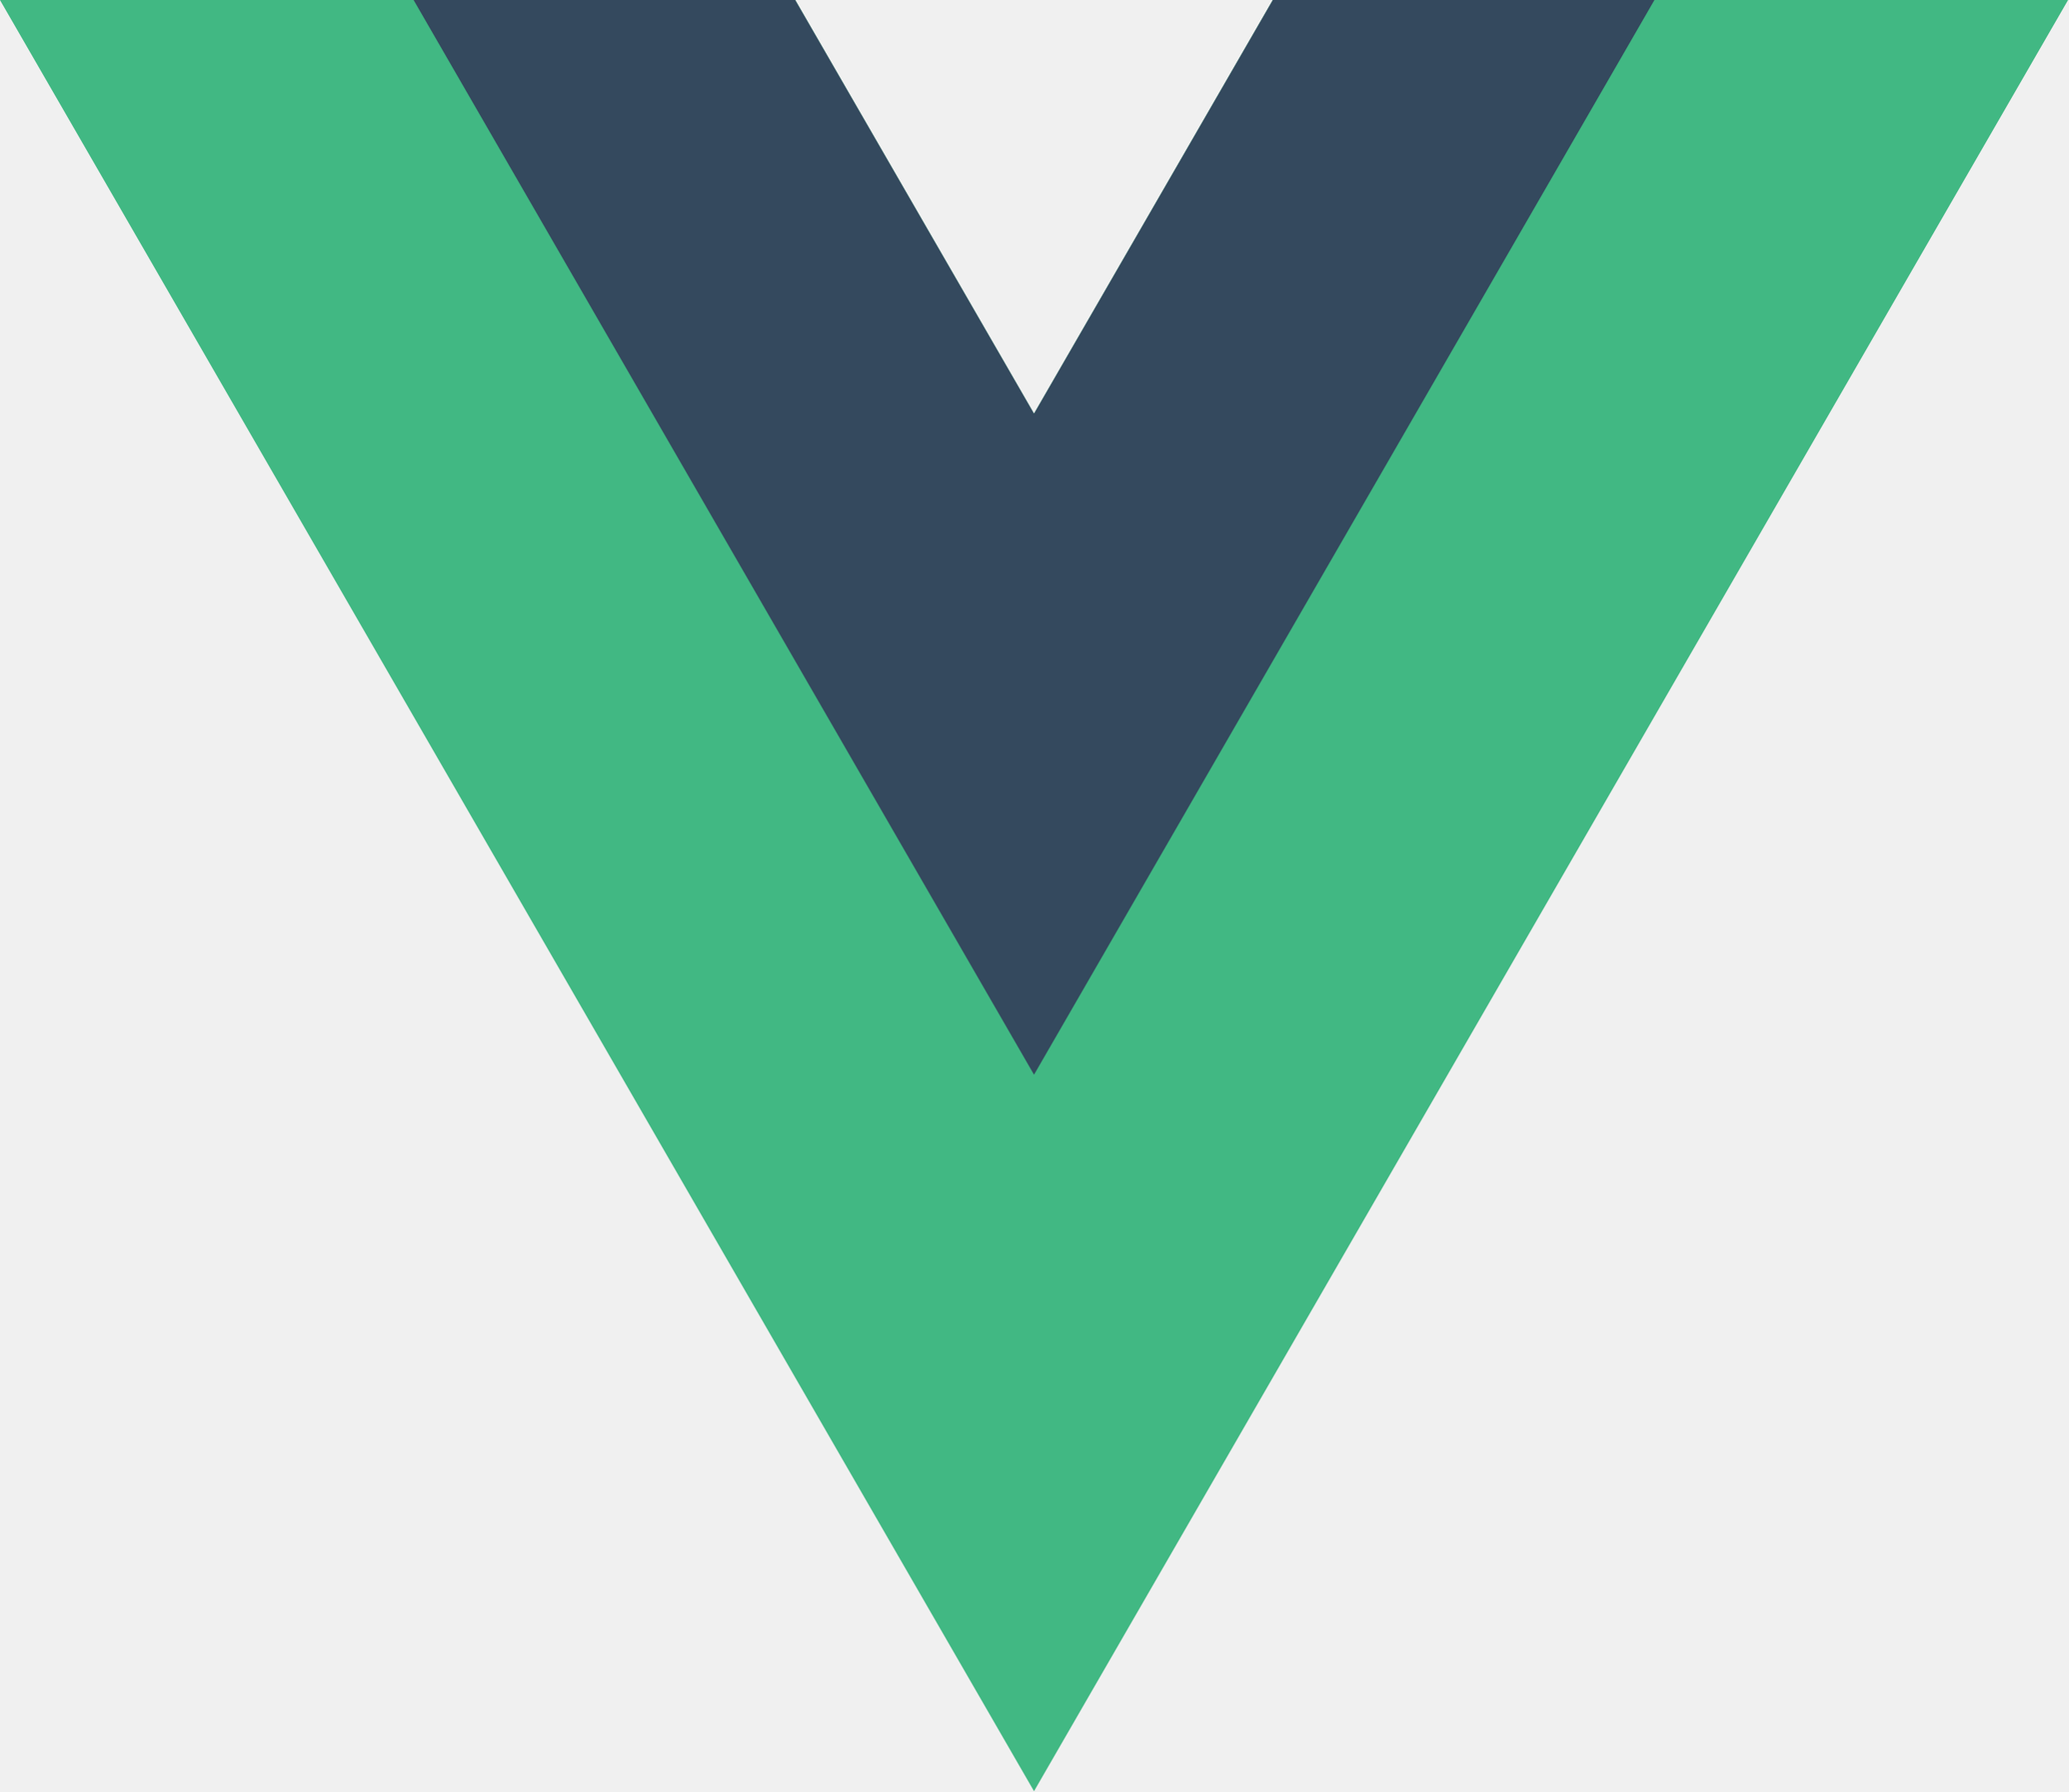
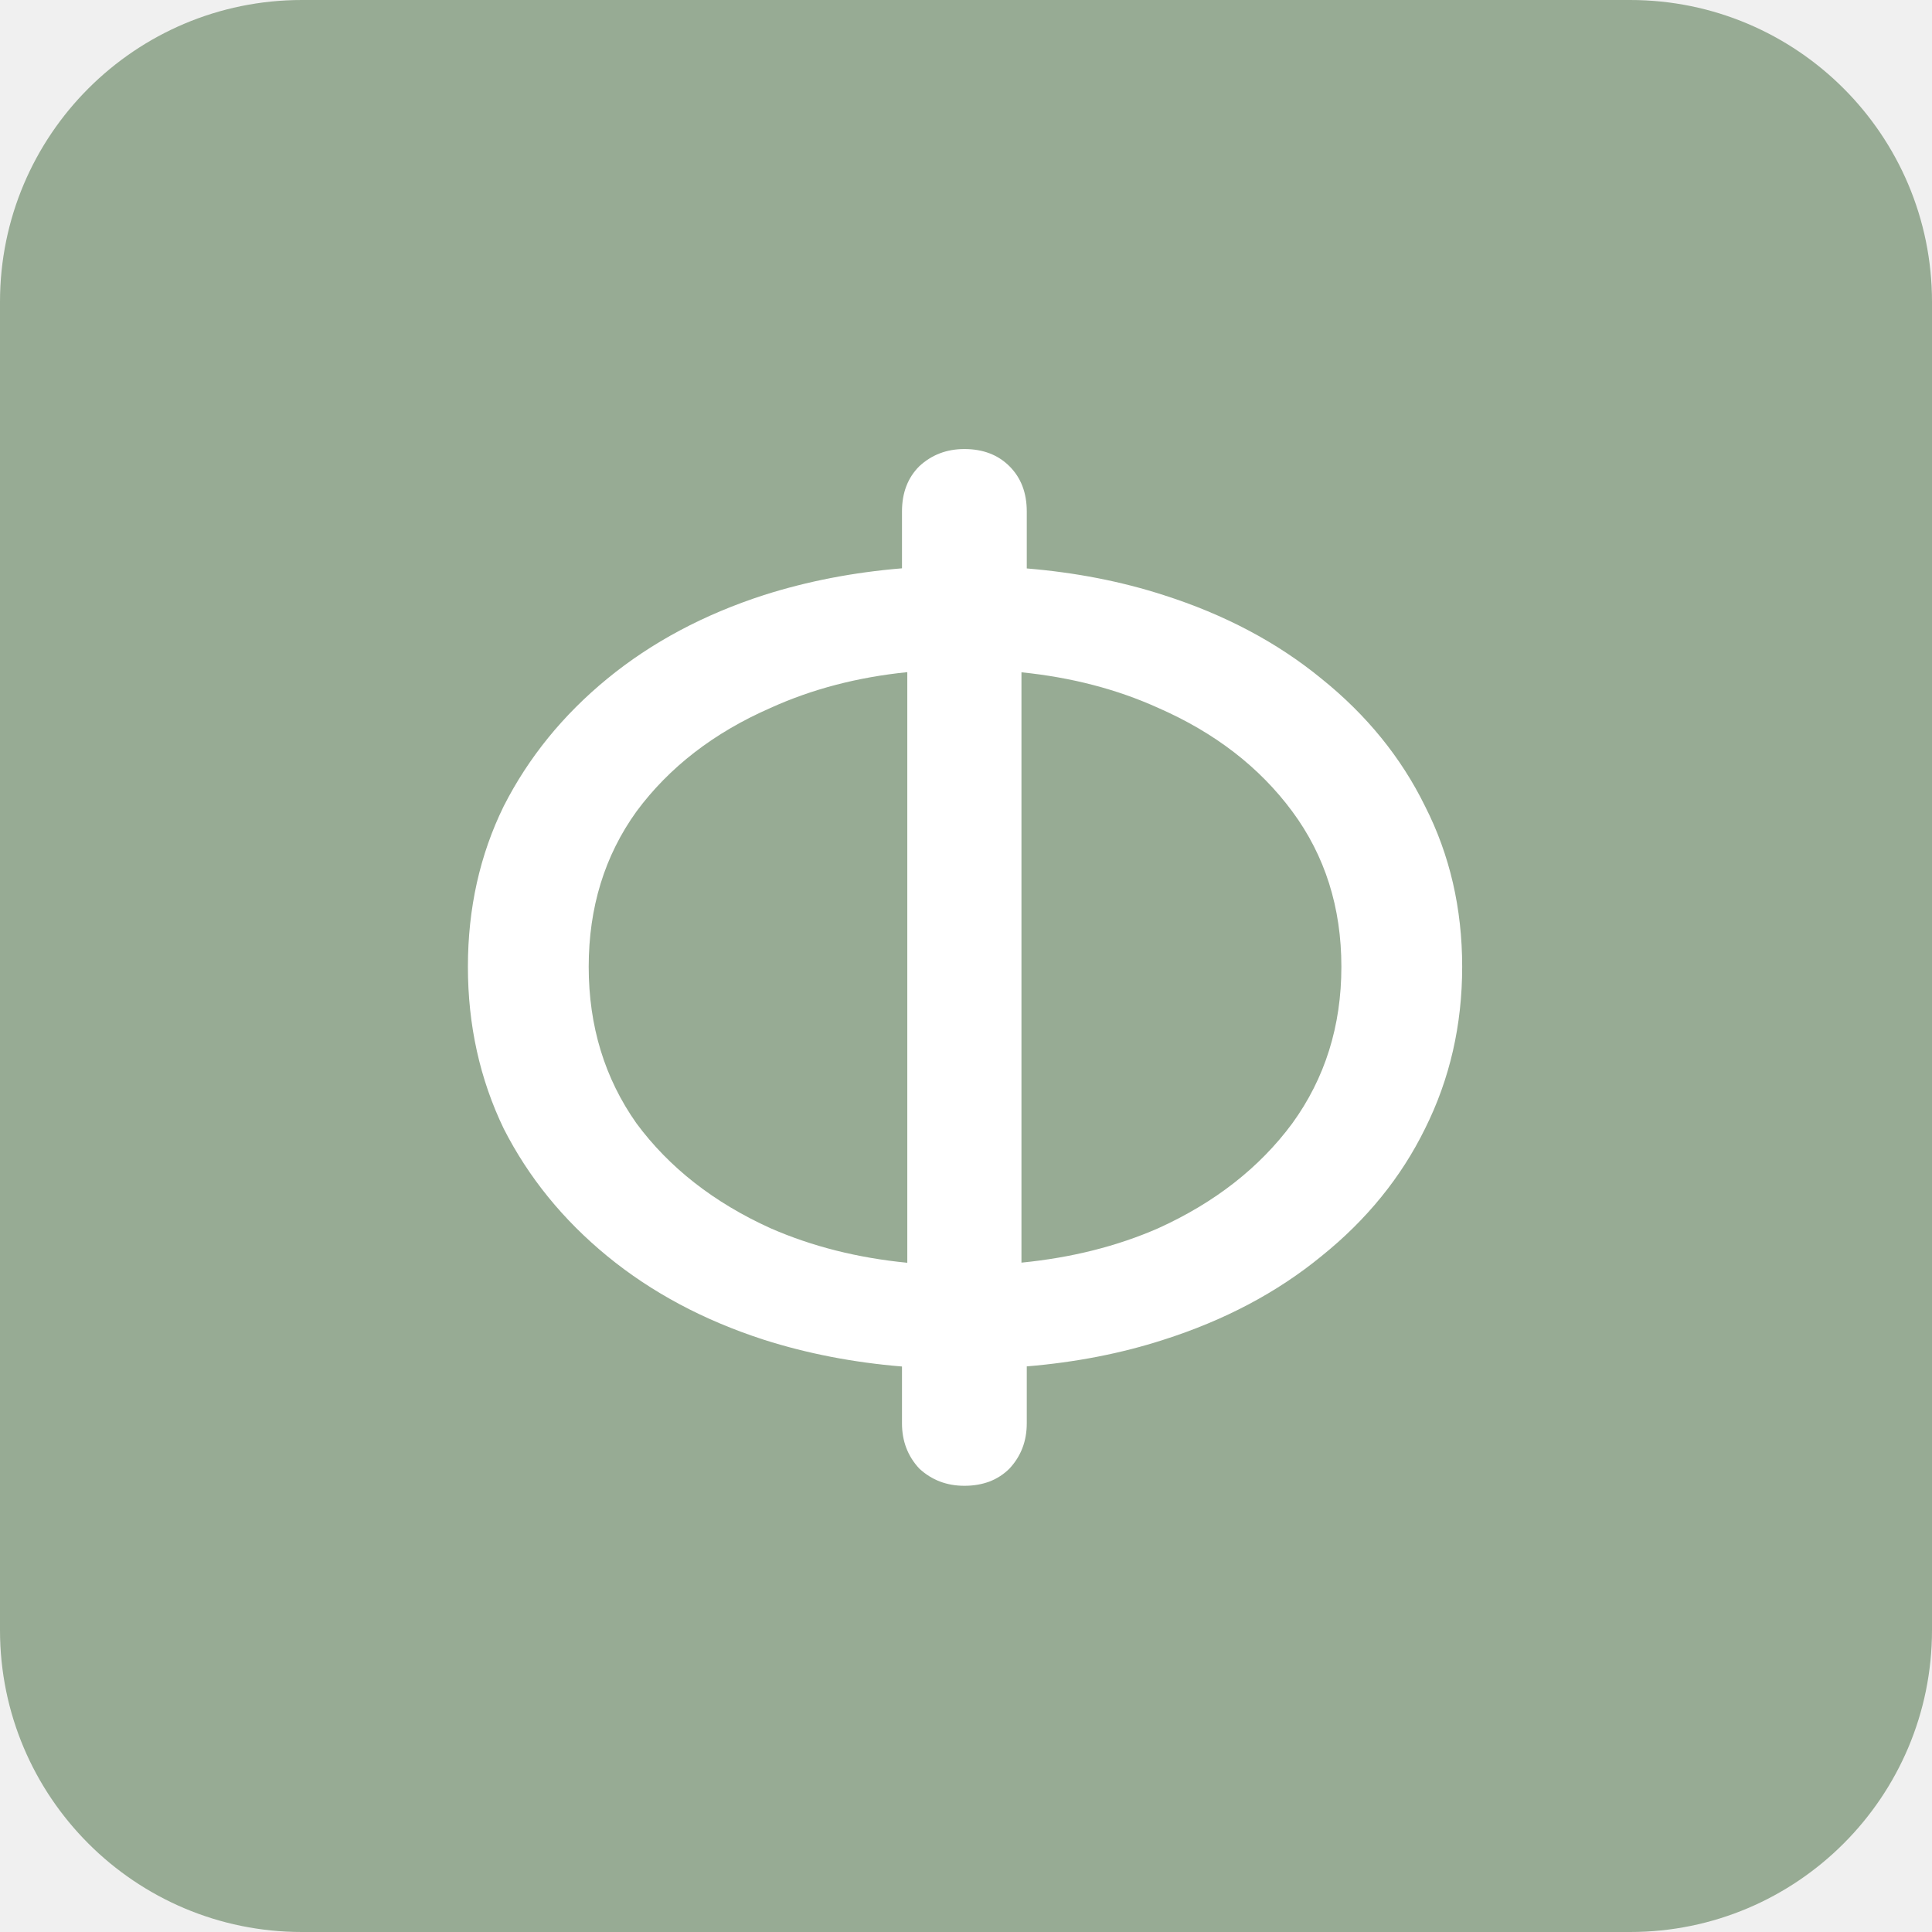
- <svg xmlns="http://www.w3.org/2000/svg" viewBox="0 0 261.76 226.69">
-   <path d="M161.096.001l-30.225 52.351L100.647.001H-.005l130.877 226.688L261.749.001z" fill="#41b883" />
-   <path d="M161.096.001l-30.225 52.351L100.647.001H52.346l78.526 136.01L209.398.001z" fill="#34495e" />
+ <svg xmlns="http://www.w3.org/2000/svg" width="512" height="512" viewBox="0 0 512 512" fill="none">
+   <rect width="512" height="512" rx="80" fill="#97AB94" />
+   <path d="M255.57 119C260.495 119 264.482 120.524 267.531 123.573C270.58 126.622 272.104 130.609 272.104 135.534V150.643C285.052 151.72 297.131 154.071 308.34 157.697C324.522 162.857 338.477 170.245 350.203 179.86C362.164 189.476 371.31 200.733 377.643 213.632C384.209 226.531 387.493 240.72 387.493 256.199C387.493 271.678 384.209 285.985 377.643 299.118C371.31 312.017 362.164 323.274 350.203 332.89C338.477 342.505 324.522 349.893 308.34 355.053C297.131 358.679 285.052 361.03 272.104 362.107V377.216C272.104 381.906 270.58 385.893 267.531 389.177C264.482 392.226 260.495 393.75 255.57 393.75C250.88 393.75 246.893 392.226 243.609 389.177C240.561 385.893 239.036 381.906 239.036 377.216V362.139C226.132 361.076 213.937 358.715 202.45 355.053C186.502 349.893 172.665 342.505 160.938 332.89C149.212 323.274 140.065 312.017 133.498 299.118C127.166 285.985 124 271.678 124 256.199C124 240.72 127.166 226.531 133.498 213.632C140.065 200.733 149.212 189.476 160.938 179.86C172.665 170.245 186.502 162.857 202.45 157.697C213.937 154.035 226.132 151.674 239.036 150.611V135.534C239.036 130.609 240.561 126.622 243.609 123.573C246.893 120.524 250.88 119 255.57 119ZM240.443 178.126C227.293 179.456 215.215 182.612 204.209 187.6C189.199 194.166 177.355 203.313 168.678 215.039C160.235 226.765 156.013 240.486 156.013 256.199C156.013 271.913 160.235 285.75 168.678 297.711C177.355 309.437 189.199 318.702 204.209 325.503C215.215 330.318 227.294 333.364 240.443 334.648V178.126ZM270.697 334.612C283.951 333.307 296.03 330.273 306.933 325.503C321.942 318.702 333.786 309.437 342.464 297.711C351.141 285.75 355.479 271.913 355.479 256.199C355.479 240.486 351.141 226.765 342.464 215.039C333.786 203.313 321.942 194.166 306.933 187.6C296.03 182.659 283.951 179.515 270.697 178.163V334.612Z" fill="white" />
</svg>
